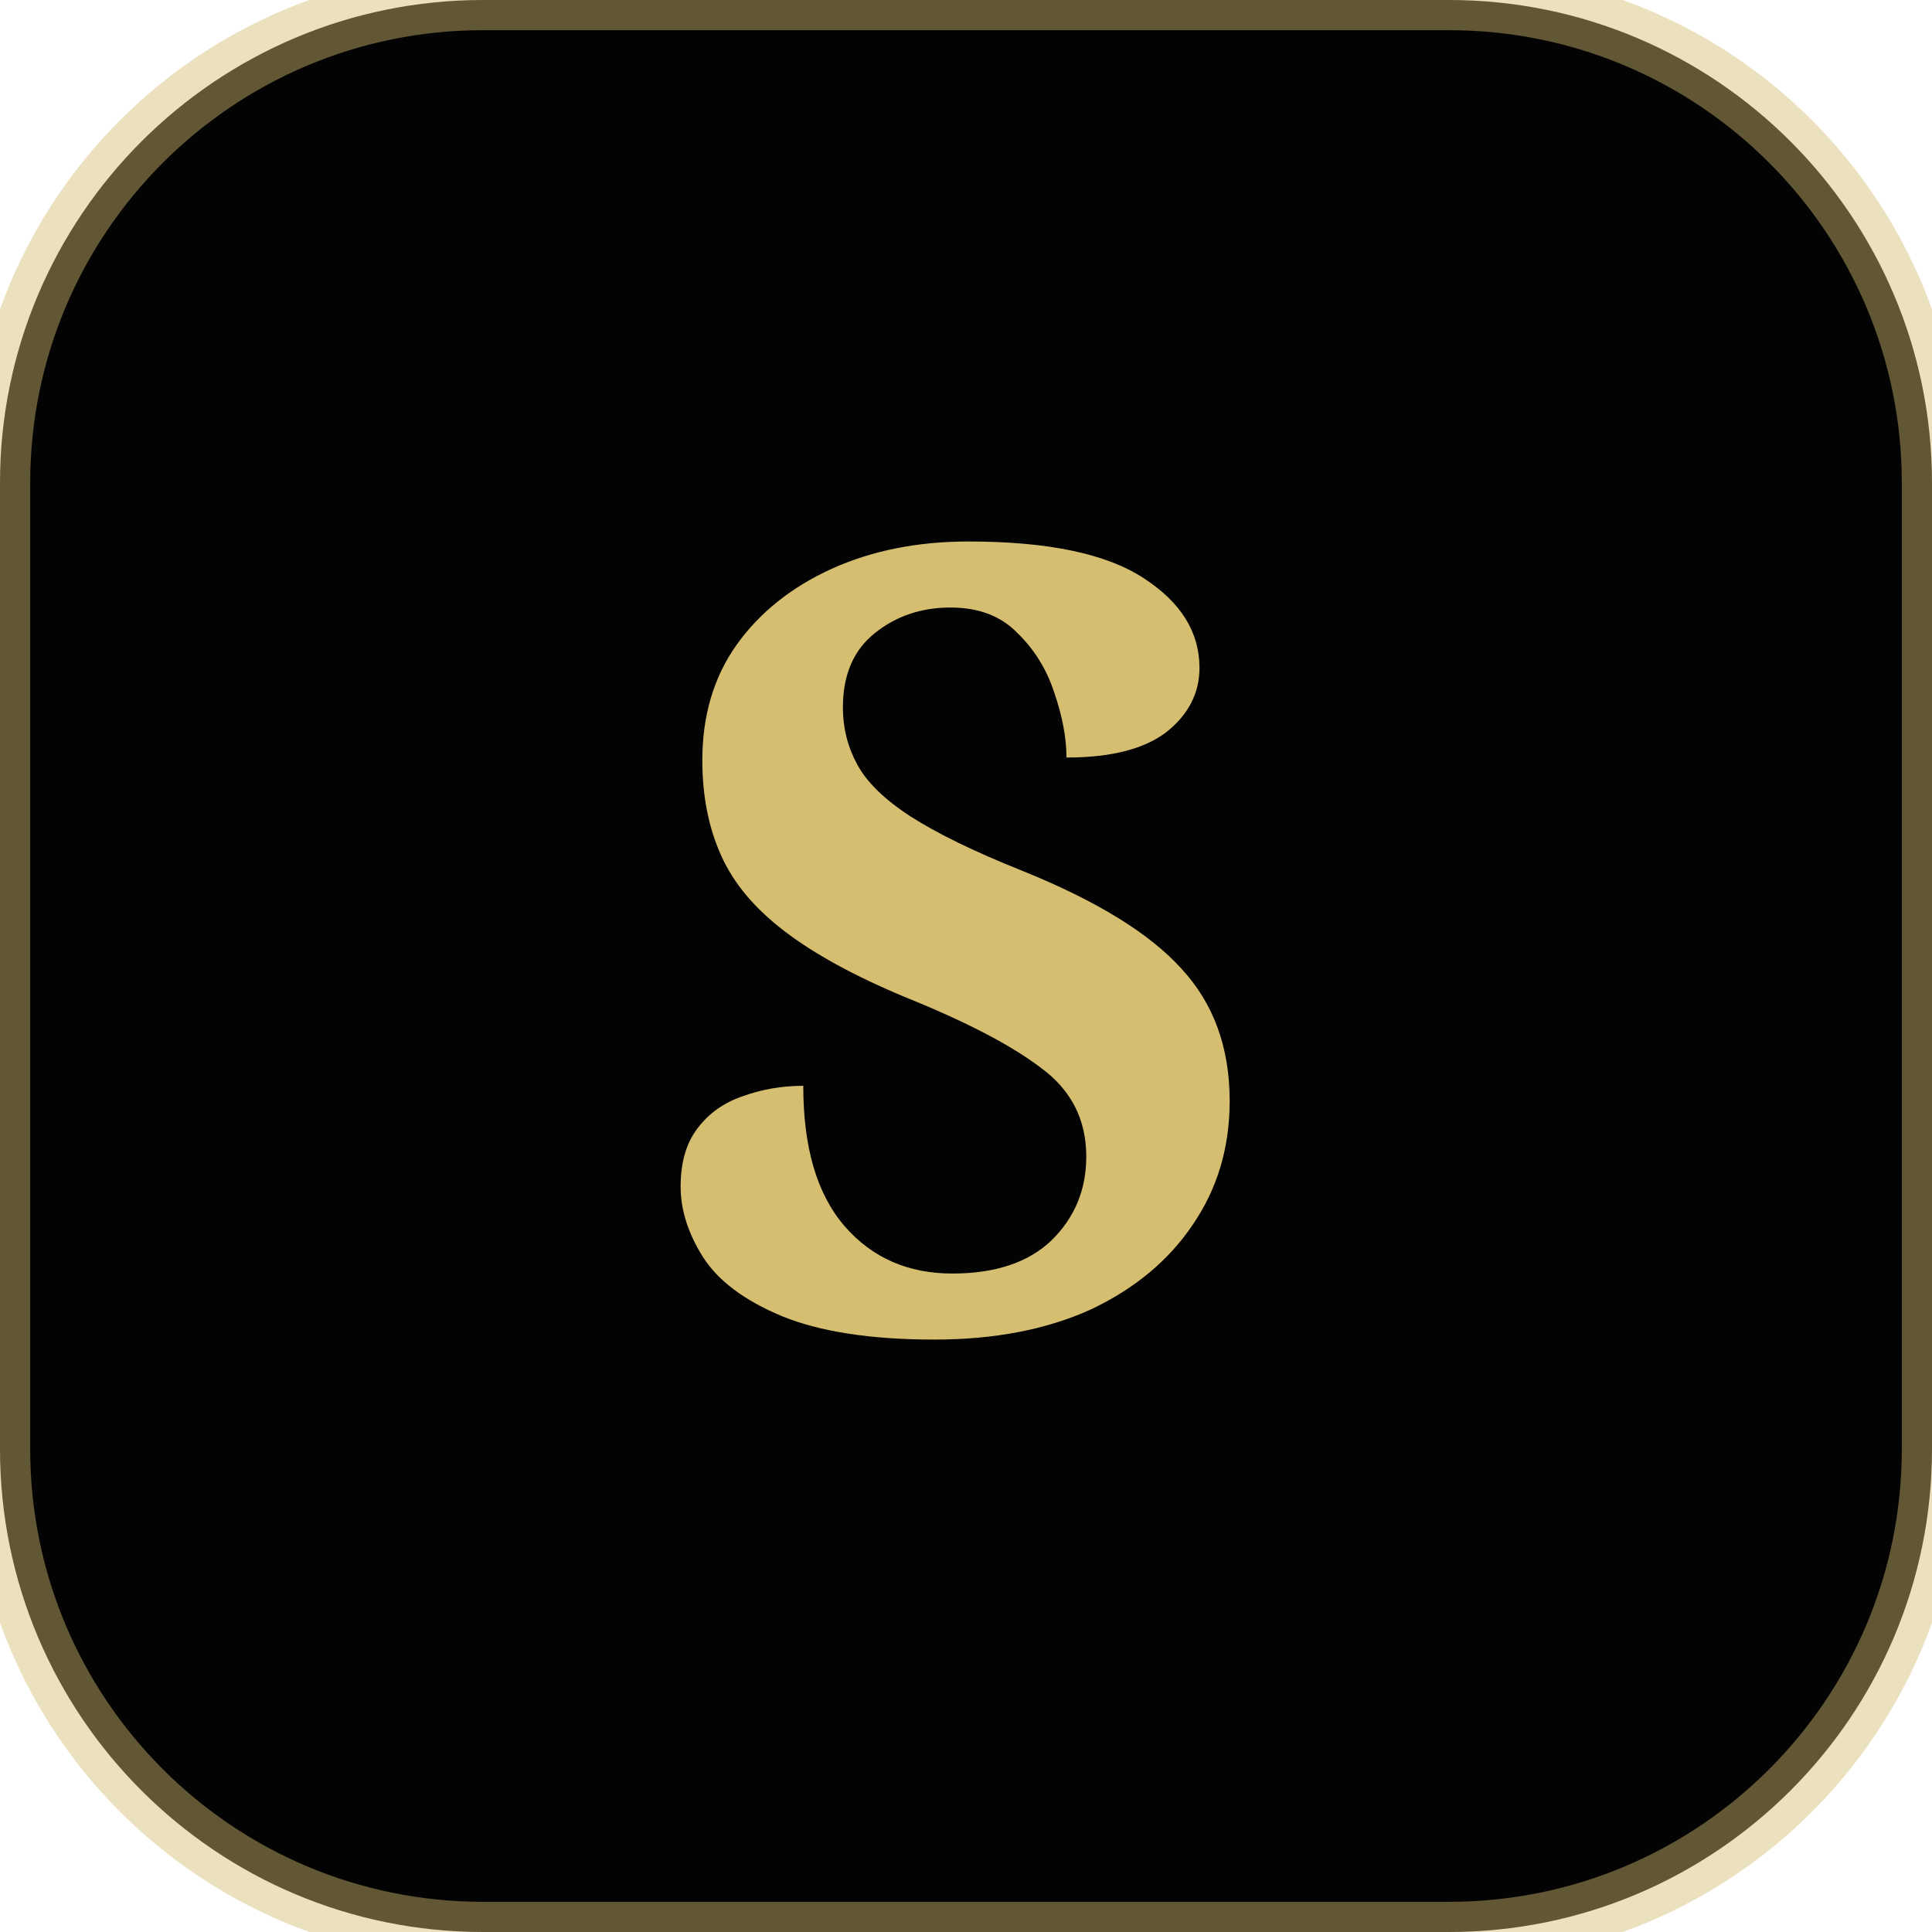
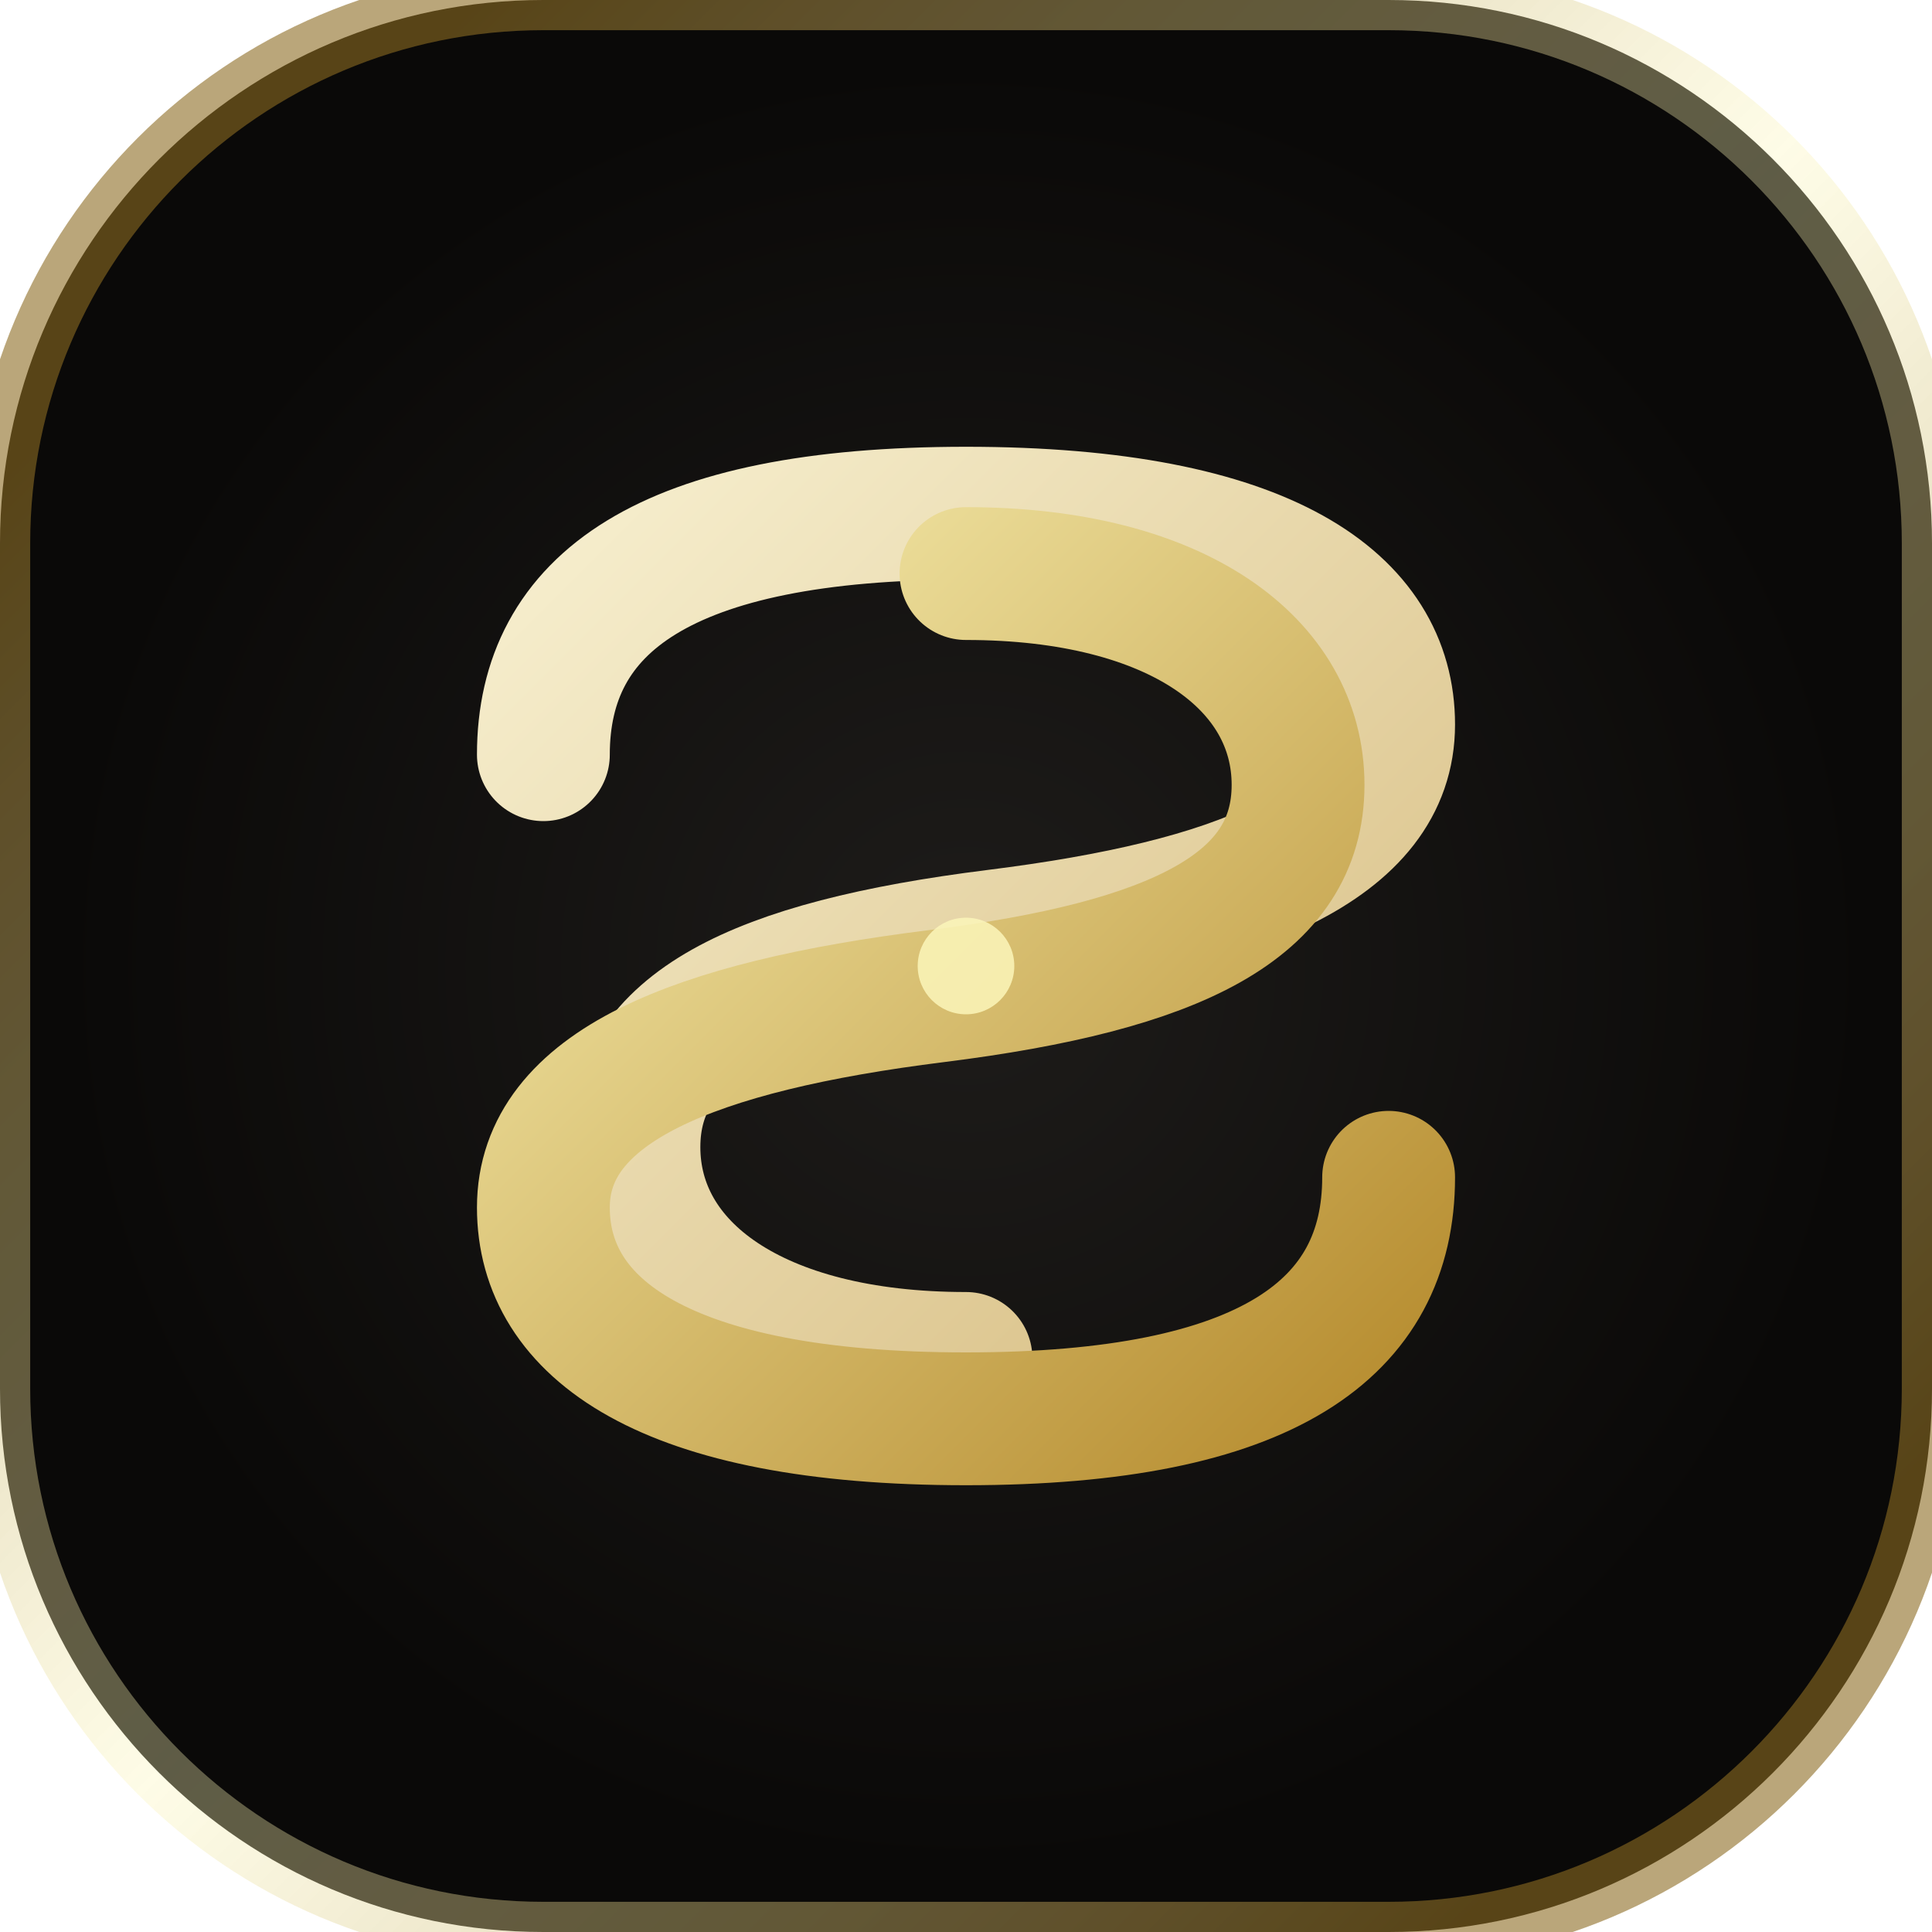
<svg xmlns="http://www.w3.org/2000/svg" viewBox="0 0 32 32" width="32" height="32">
-   <rect width="32" height="32" rx="8" fill="#030303" stroke="rgba(214,190,112,0.45)" stroke-width="1" />
-   <text x="16" y="22" text-anchor="middle" font-family="Georgia, serif" font-size="18" font-weight="600" fill="#d6be70" letter-spacing="-0.04em">S</text>
+   <defs>
+     <radialGradient id="bg" cx="16" cy="16" r="15" gradientUnits="userSpaceOnUse">
+       <stop offset="0%" stop-color="#1e1c1a" />
+       <stop offset="100%" stop-color="#0a0908" />
+     </radialGradient>
+     <linearGradient id="b" x1="4" y1="4" x2="28" y2="28" gradientUnits="userSpaceOnUse">
+       <stop offset="0%" stop-color="#8C6B22" stop-opacity="0.6" />
+       <stop offset="50%" stop-color="#FCF6BA" stop-opacity="0.35" />
+       <stop offset="100%" stop-color="#8C6B22" stop-opacity="0.6" />
+     </linearGradient>
+     <linearGradient id="rt" x1="8" y1="8" x2="24" y2="24" gradientUnits="userSpaceOnUse">
+       <stop offset="0%" stop-color="#F8F1D2" />
+       <stop offset="100%" stop-color="#D4B87A" />
+     </linearGradient>
+     <linearGradient id="rb" x1="24" y1="24" x2="8" y2="8" gradientUnits="userSpaceOnUse">
+       <stop offset="0%" stop-color="#B38728" />
+       <stop offset="100%" stop-color="#FCF6BA" />
+     </linearGradient>
+   </defs>
+   <rect width="32" height="32" rx="9" fill="url(#bg)" stroke="url(#b)" stroke-width="1" />
+   <path d="M9 12.5C9 10 11 8.5 16 8.5C21 8.5 23 10 23 12C23 14 20.5 15 16.5 15.5C12.5 16 10.5 17 10.5 19C10.5 21 12.5 22.5 16 22.5" stroke="url(#rt)" stroke-width="2.2" stroke-linecap="round" fill="none" />
+   <path d="M23 19.5C23 22 21 23.5 16 23.5C11 23.5 9 22 9 20C9 18 11.5 17 15.5 16.5C19.5 16 21.5 15 21.5 13C21.5 11 19.5 9.5 16 9.5" stroke="url(#rb)" stroke-width="2.2" stroke-linecap="round" fill="none" />
+   <circle cx="16" cy="16" r="0.8" fill="#FCF6BA" opacity="0.85" />
</svg>
